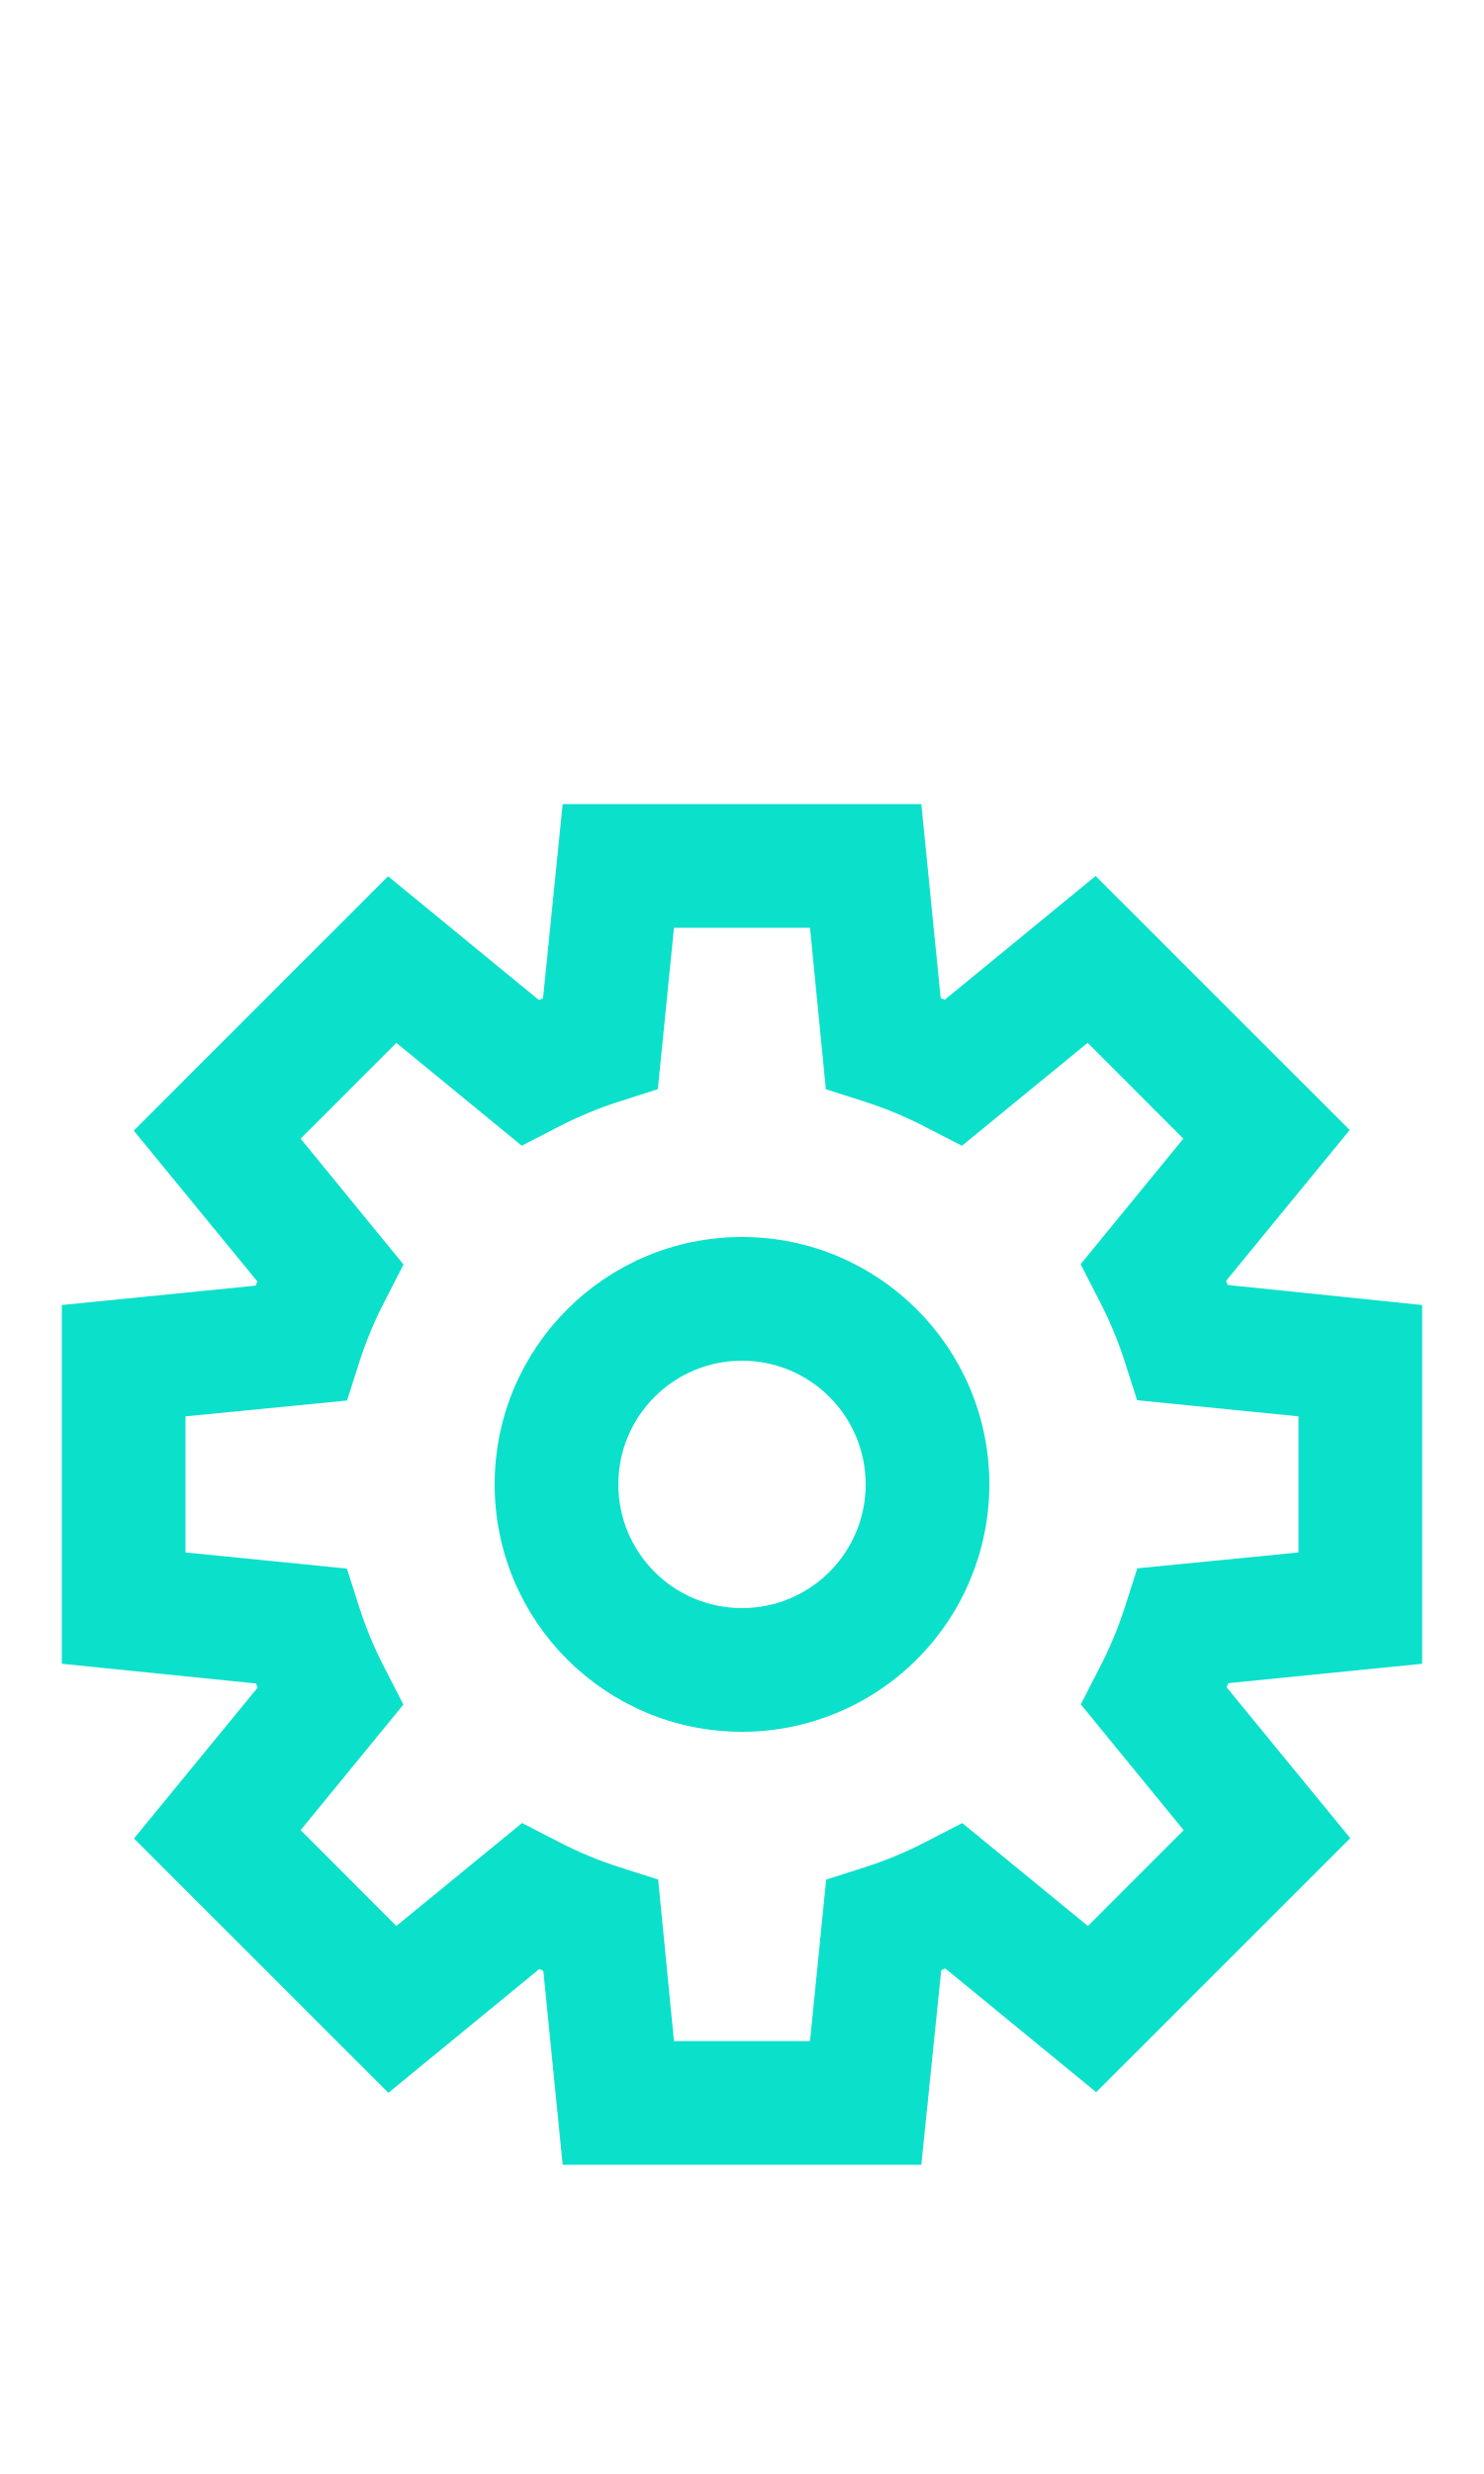
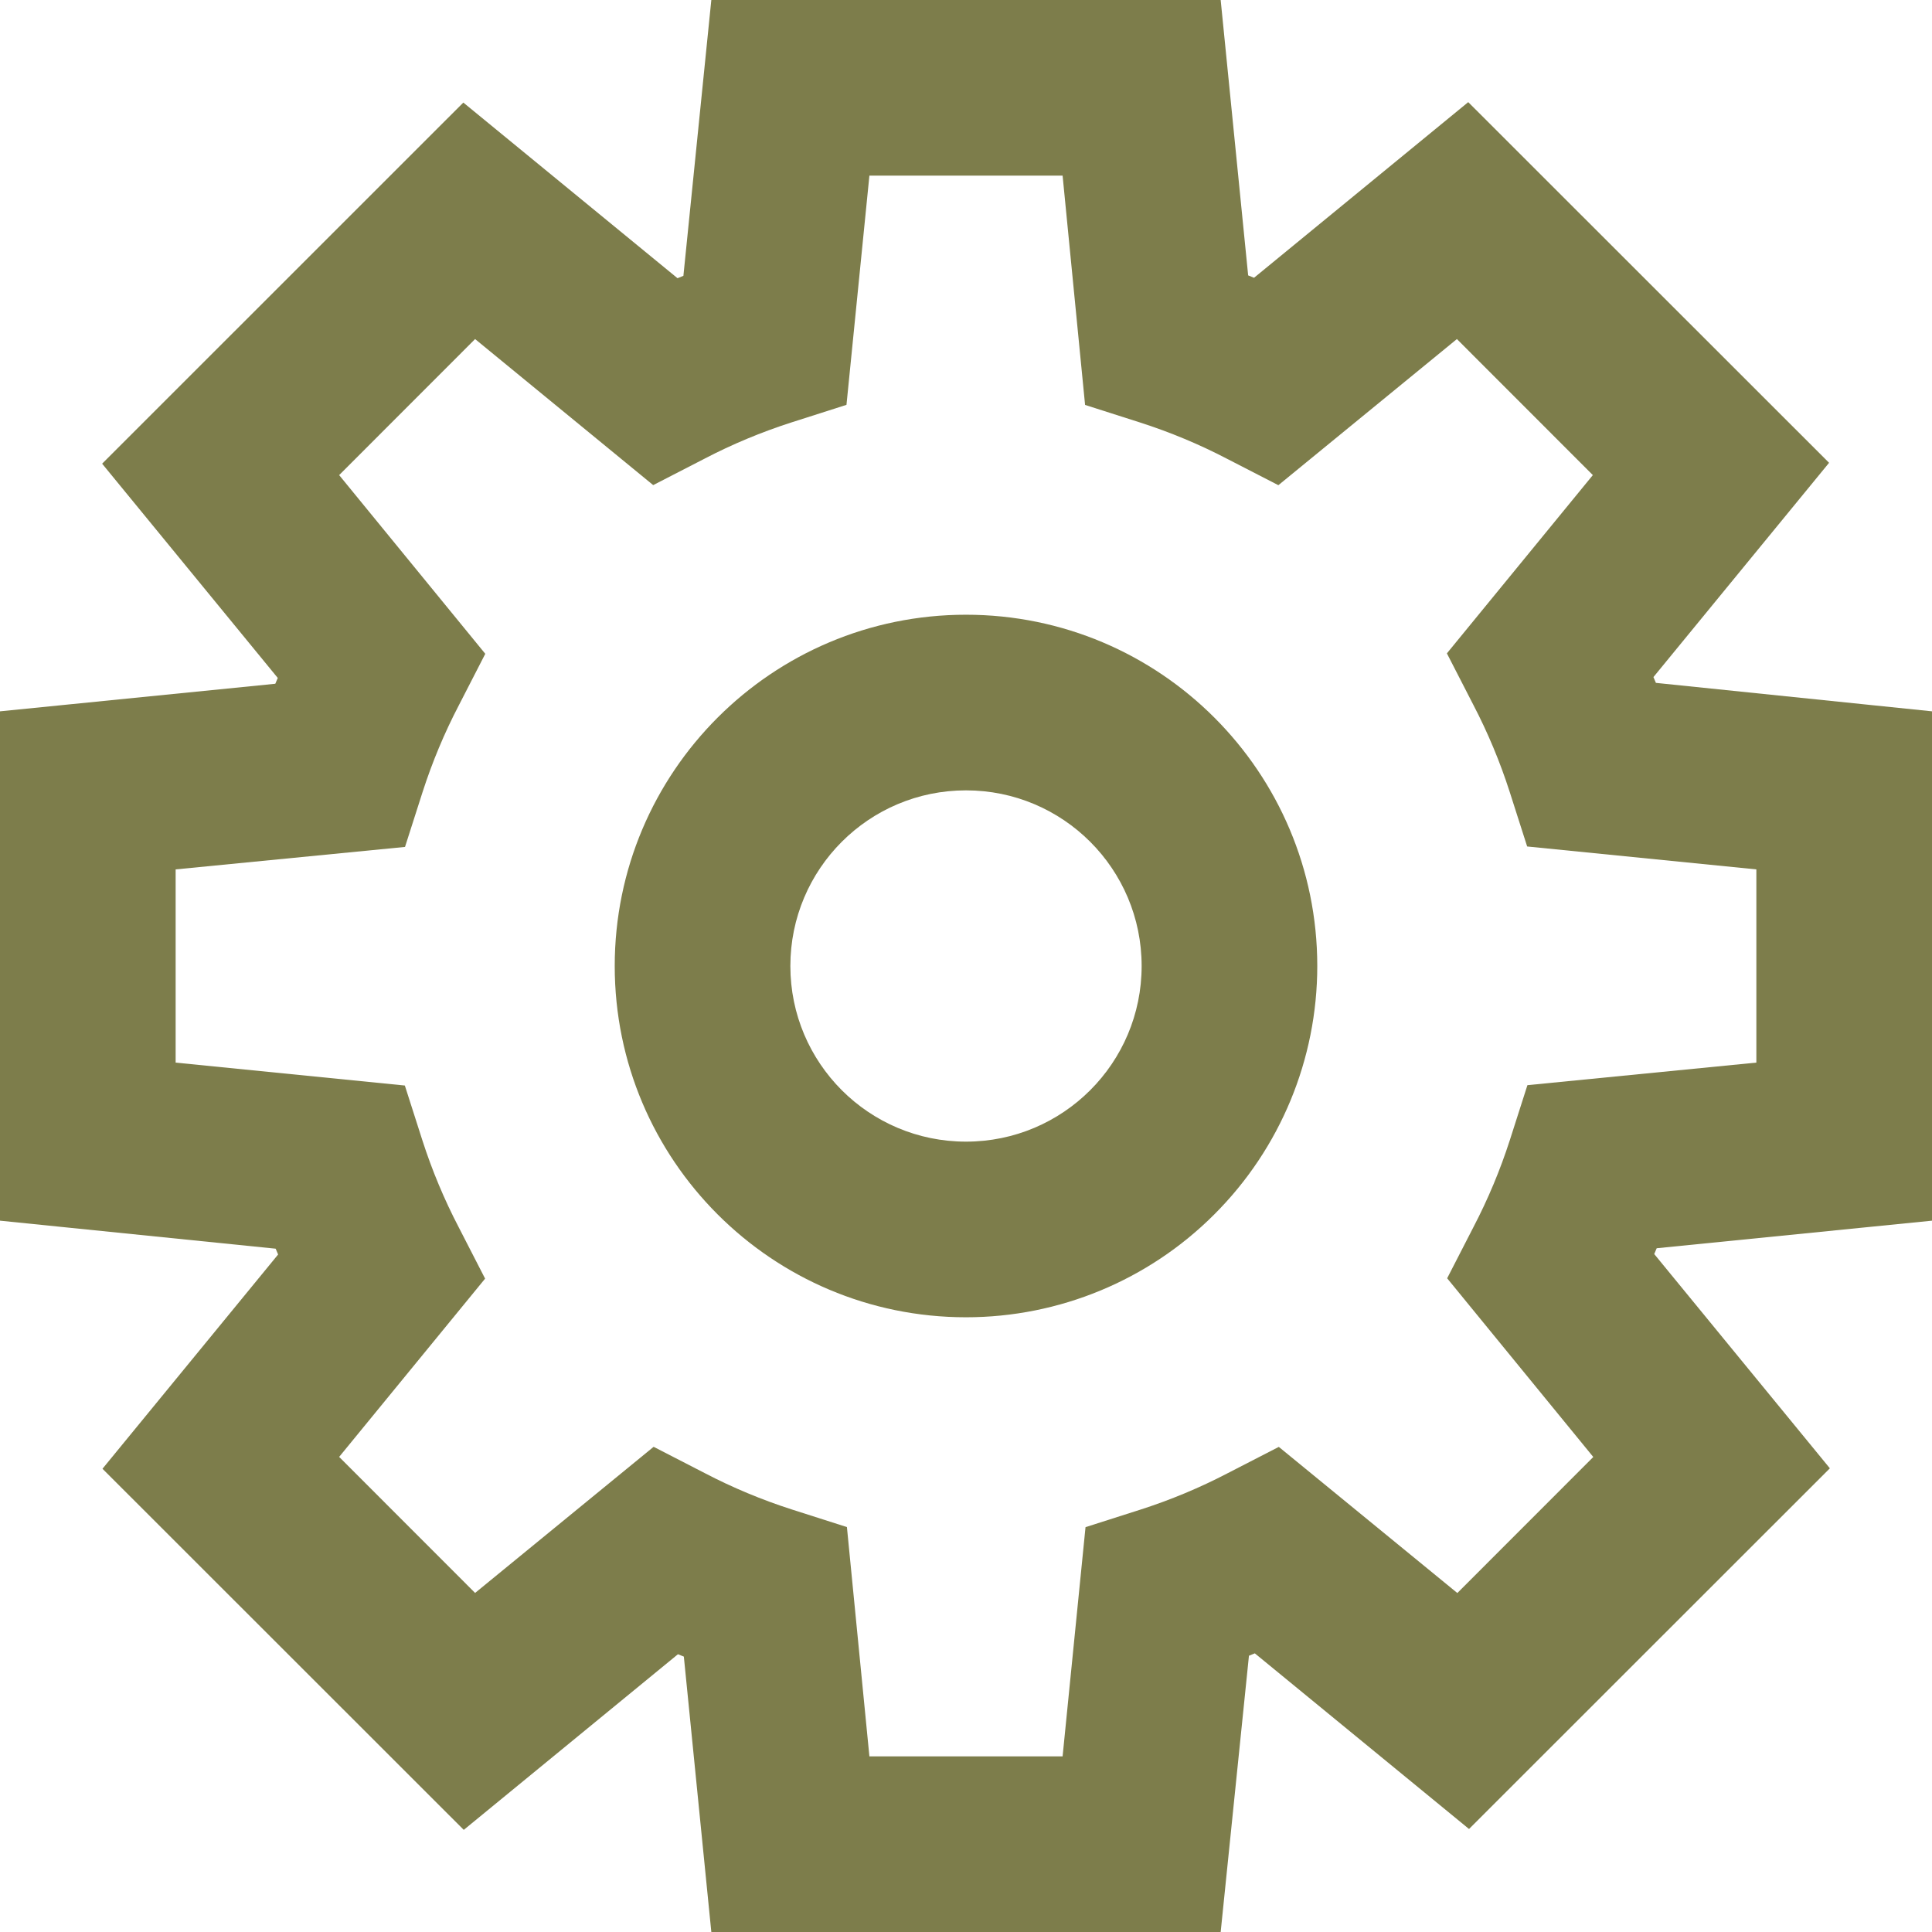
- <svg xmlns="http://www.w3.org/2000/svg" width="24px" height="40px" viewBox="0 0 24 40" version="1.1">
-   <g id="Artboard" stroke="none" stroke-width="1" fill="none" fill-rule="evenodd">
-     <g id="ic_settings-active" transform="translate(1, 13)" fill="#0be0cb" fill-rule="nonzero">
-       <g id="Group_8818">
-         <g id="Group_8816">
-           <path d="M13.9,22 L8.1,22 L7.787,18.864 L7.72,18.837 L5.281,20.837 L1.167,16.725 L3.167,14.285 L3.139,14.219 L0,13.9 L0,8.1 L3.135,7.786 L3.163,7.72 L1.163,5.28 L5.276,1.168 L7.715,3.168 L7.782,3.141 L8.1,0 L13.9,0 L14.213,3.136 L14.28,3.163 L16.719,1.163 L20.828,5.27 L18.828,7.71 L18.856,7.776 L22,8.1 L22,13.9 L18.865,14.214 L18.837,14.28 L20.837,16.72 L16.728,20.827 L14.289,18.827 L14.222,18.854 L13.9,22 Z M9.9,20 L12.1,20 L12.361,17.39 L12.987,17.19 C13.329,17.08 13.661,16.942 13.979,16.776 L14.562,16.476 L16.595,18.14 L18.143,16.591 L16.479,14.556 L16.779,13.972 C16.945,13.654 17.083,13.323 17.193,12.982 L17.393,12.357 L20,12.1 L20,9.9 L17.39,9.639 L17.19,9.014 C17.08,8.673 16.942,8.342 16.776,8.024 L16.476,7.44 L18.138,5.41 L16.59,3.861 L14.557,5.525 L13.974,5.225 C13.656,5.059 13.324,4.921 12.982,4.811 L12.356,4.611 L12.1,2 L9.9,2 L9.639,4.61 L9.013,4.81 C8.671,4.92 8.339,5.058 8.021,5.224 L7.438,5.524 L5.41,3.861 L3.862,5.41 L5.526,7.445 L5.226,8.029 C5.06,8.347 4.922,8.678 4.812,9.019 L4.612,9.644 L2,9.9 L2,12.1 L4.61,12.361 L4.81,12.986 C4.92,13.327 5.058,13.658 5.224,13.976 L5.524,14.56 L3.862,16.59 L5.41,18.139 L7.443,16.475 L8.026,16.775 C8.344,16.941 8.676,17.079 9.018,17.189 L9.644,17.389 L9.9,20 Z" id="Path_18871" />
+ <svg xmlns="http://www.w3.org/2000/svg" width="22" height="22">
+   <g fill-rule="evenodd" fill="none" id="imagebot_1" width="0" height="0">
+     <g fill-rule="nonzero" fill="#0be0cb" transform="translate(-1 -13) translate(1 13)" id="imagebot_2" width="0" height="0">
+       <g id="imagebot_3" width="0" height="0">
+         <g id="imagebot_6" width="0" height="0">
+           <path fill="#7d7d4b" id="imagebot_7" d="M13.9,22L8.1,22L7.787,18.864L7.72,18.837L5.281,20.837L1.167,16.725L3.167,14.285L3.139,14.219L0,13.9L0,8.1L3.135,7.786L3.163,7.72L1.163,5.28L5.276,1.168L7.715,3.168L7.782,3.141L8.1,0L13.9,0L14.213,3.136L14.28,3.163L16.719,1.163L20.828,5.27L18.828,7.71L18.856,7.776L22,8.1L22,13.9L18.865,14.214L18.837,14.28L20.837,16.72L16.728,20.827L14.289,18.827L14.222,18.854L13.9,22zM9.9,20L12.1,20L12.361,17.39L12.987,17.19C13.329,17.08 13.661,16.942 13.979,16.776L14.562,16.476L16.595,18.14L18.143,16.591L16.479,14.556L16.779,13.972C16.945,13.654 17.083,13.323 17.193,12.982L17.393,12.357L20,12.1L20,9.9L17.39,9.639L17.19,9.014C17.08,8.673 16.942,8.342 16.776,8.024L16.476,7.44L18.138,5.41L16.59,3.861L14.557,5.525L13.974,5.225C13.656,5.059 13.324,4.921 12.982,4.811L12.356,4.611L12.1,2L9.9,2L9.639,4.61L9.013,4.81C8.671,4.92 8.339,5.058 8.021,5.224L7.438,5.524L5.41,3.861L3.862,5.41L5.526,7.445L5.226,8.029C5.06,8.347 4.922,8.678 4.812,9.019L4.612,9.644L2,9.9L2,12.1L4.61,12.361L4.81,12.986C4.92,13.327 5.058,13.658 5.224,13.976L5.524,14.56L3.862,16.59L5.41,18.139L7.443,16.475L8.026,16.775C8.344,16.941 8.676,17.079 9.018,17.189L9.644,17.389L9.9,20z" width="0" height="0" />
        </g>
-         <g id="Group_8817" transform="translate(7, 7)">
-           <path d="M4,8 C1.791,8 0,6.209 0,4 C0,1.791 1.791,0 4,0 C6.209,0 8,1.791 8,4 C8,5.061 7.579,6.078 6.828,6.828 C6.078,7.579 5.061,8 4,8 Z M4,2 C2.895,2 2,2.895 2,4 C2,5.105 2.895,6 4,6 C5.105,6 6,5.105 6,4 C6,2.895 5.105,2 4,2 Z" id="Path_18872" />
+         <g transform="translate(7, 7)" id="imagebot_4" width="0" height="0">
+           <path fill="#7d7d4b" id="imagebot_5" d="M4,8C1.791,8 0,6.209 0,4C0,1.791 1.791,0 4,0C6.209,0 8,1.791 8,4C8,5.061 7.579,6.078 6.828,6.828C6.078,7.579 5.061,8 4,8zM4,2C2.895,2 2,2.895 2,4C2,5.105 2.895,6 4,6C5.105,6 6,5.105 6,4C6,2.895 5.105,2 4,2z" width="0" height="0" />
        </g>
      </g>
    </g>
  </g>
</svg>
